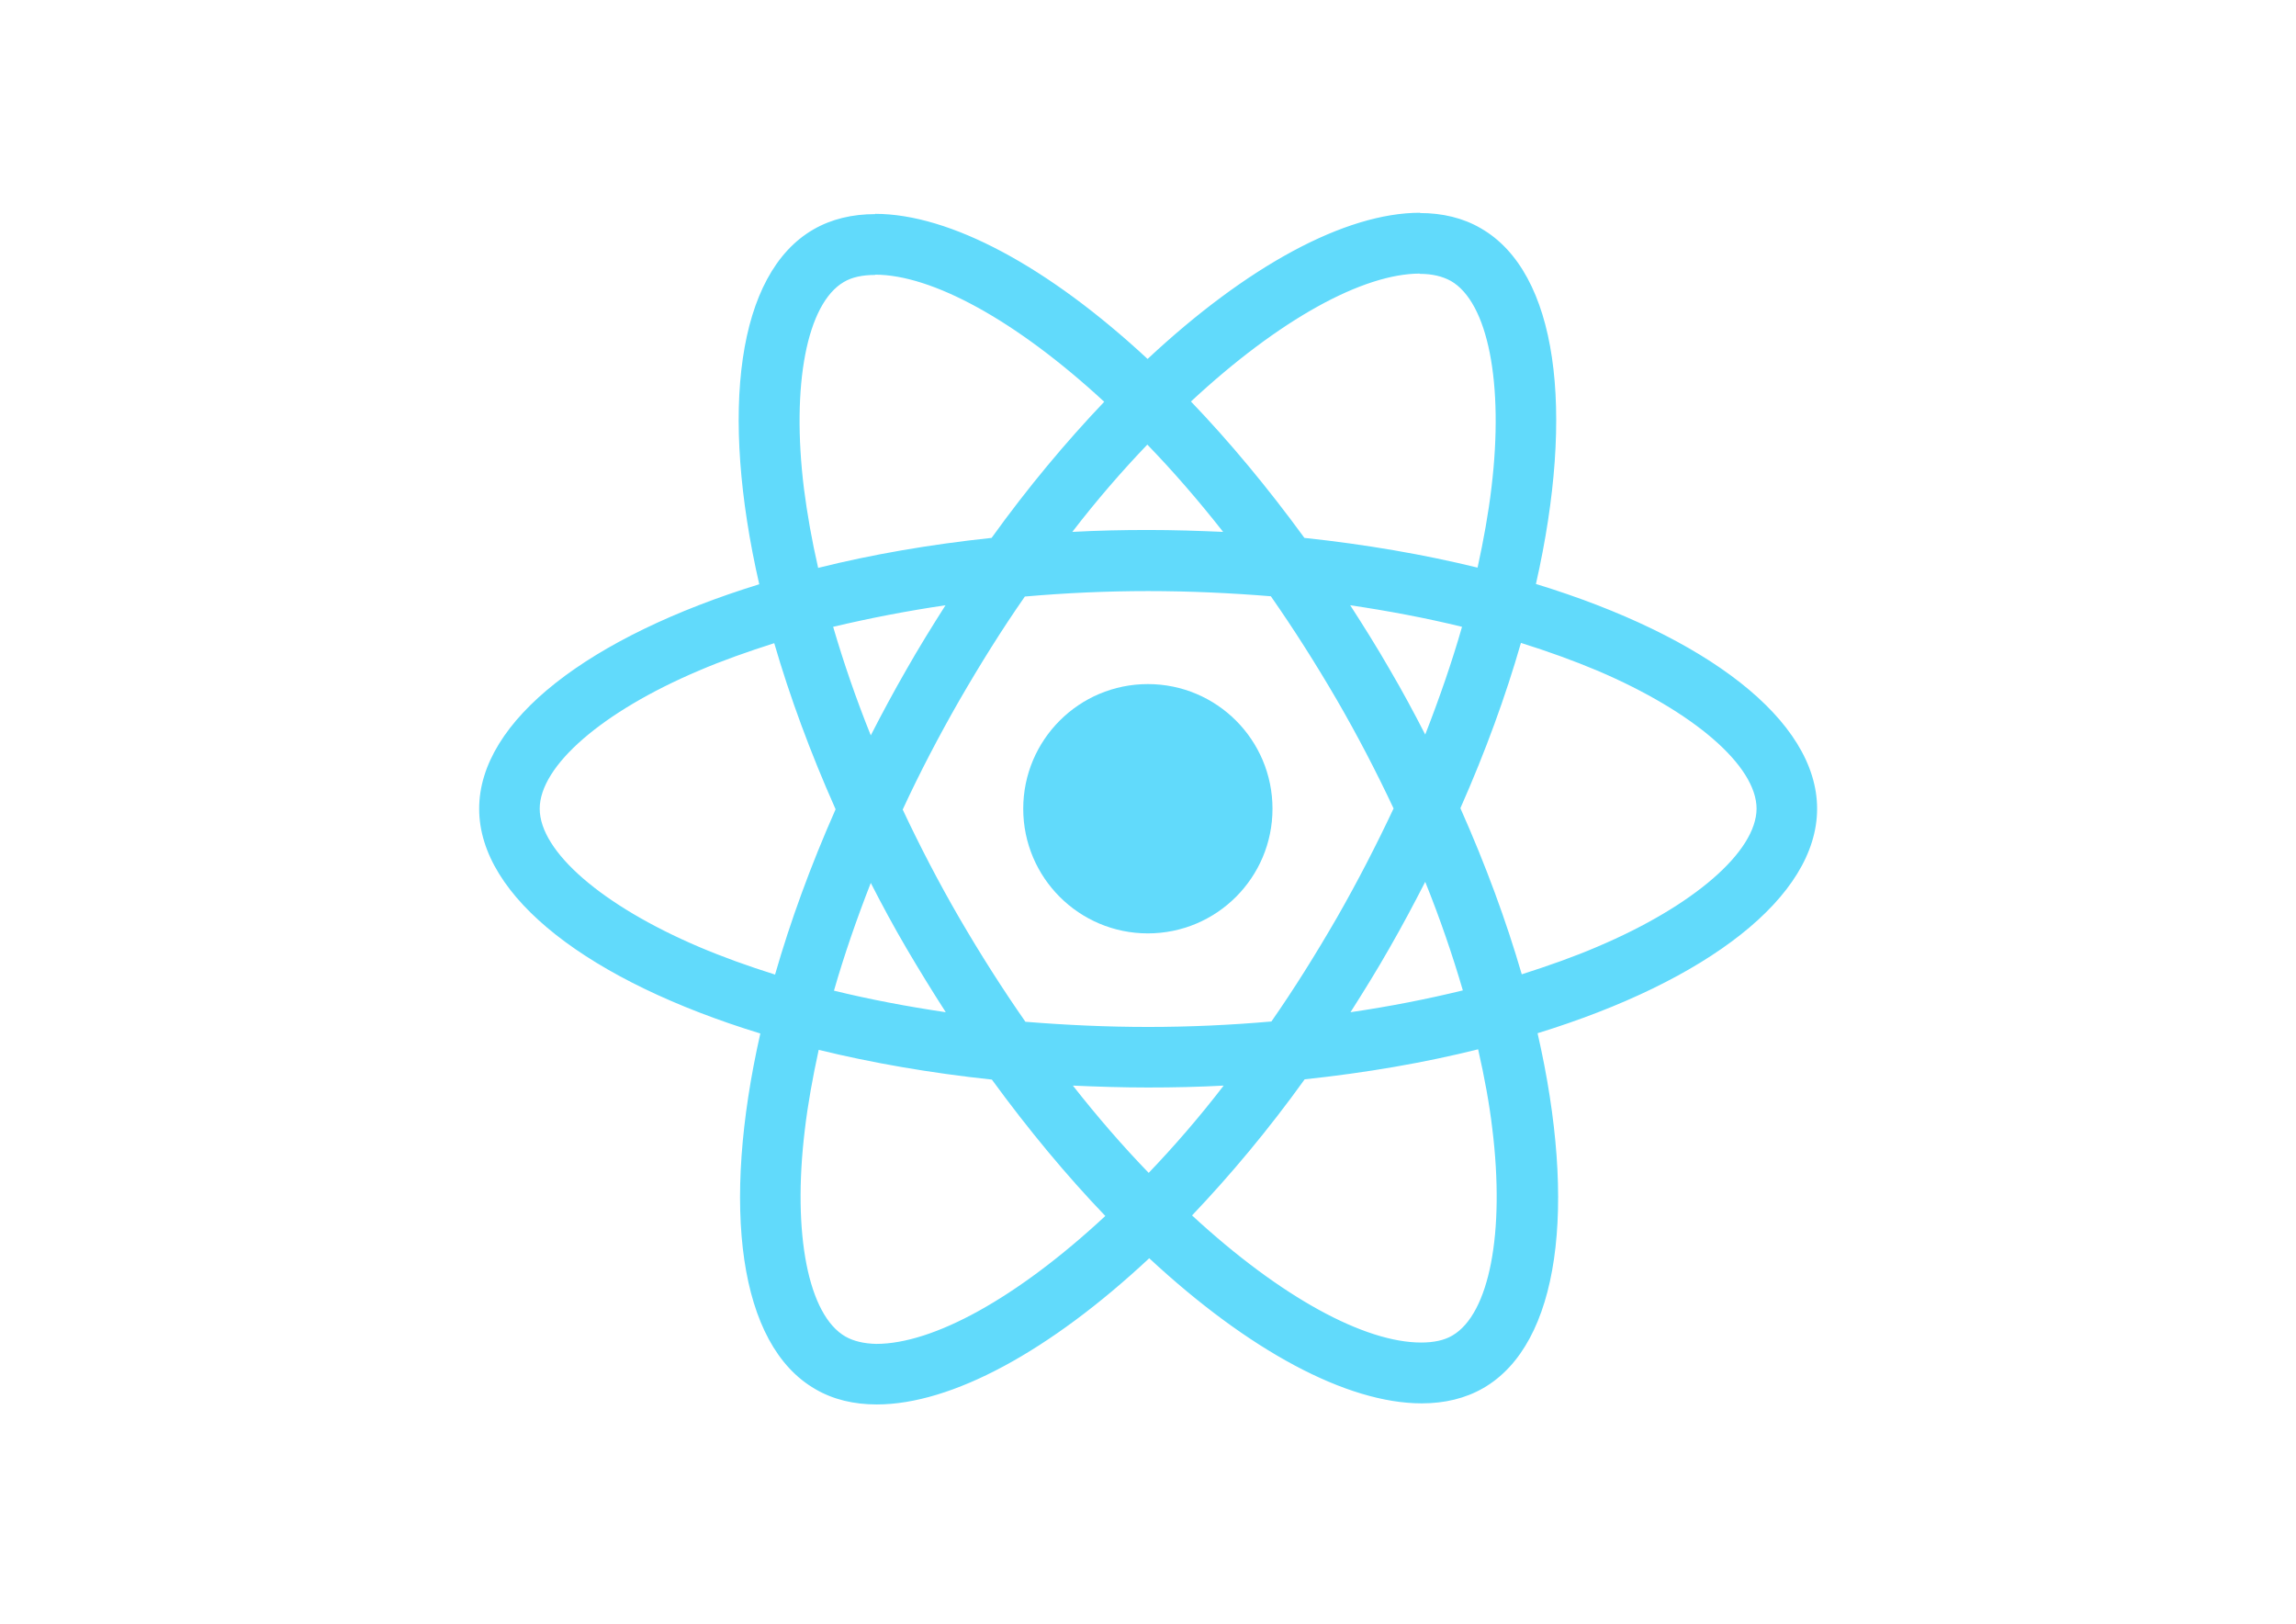
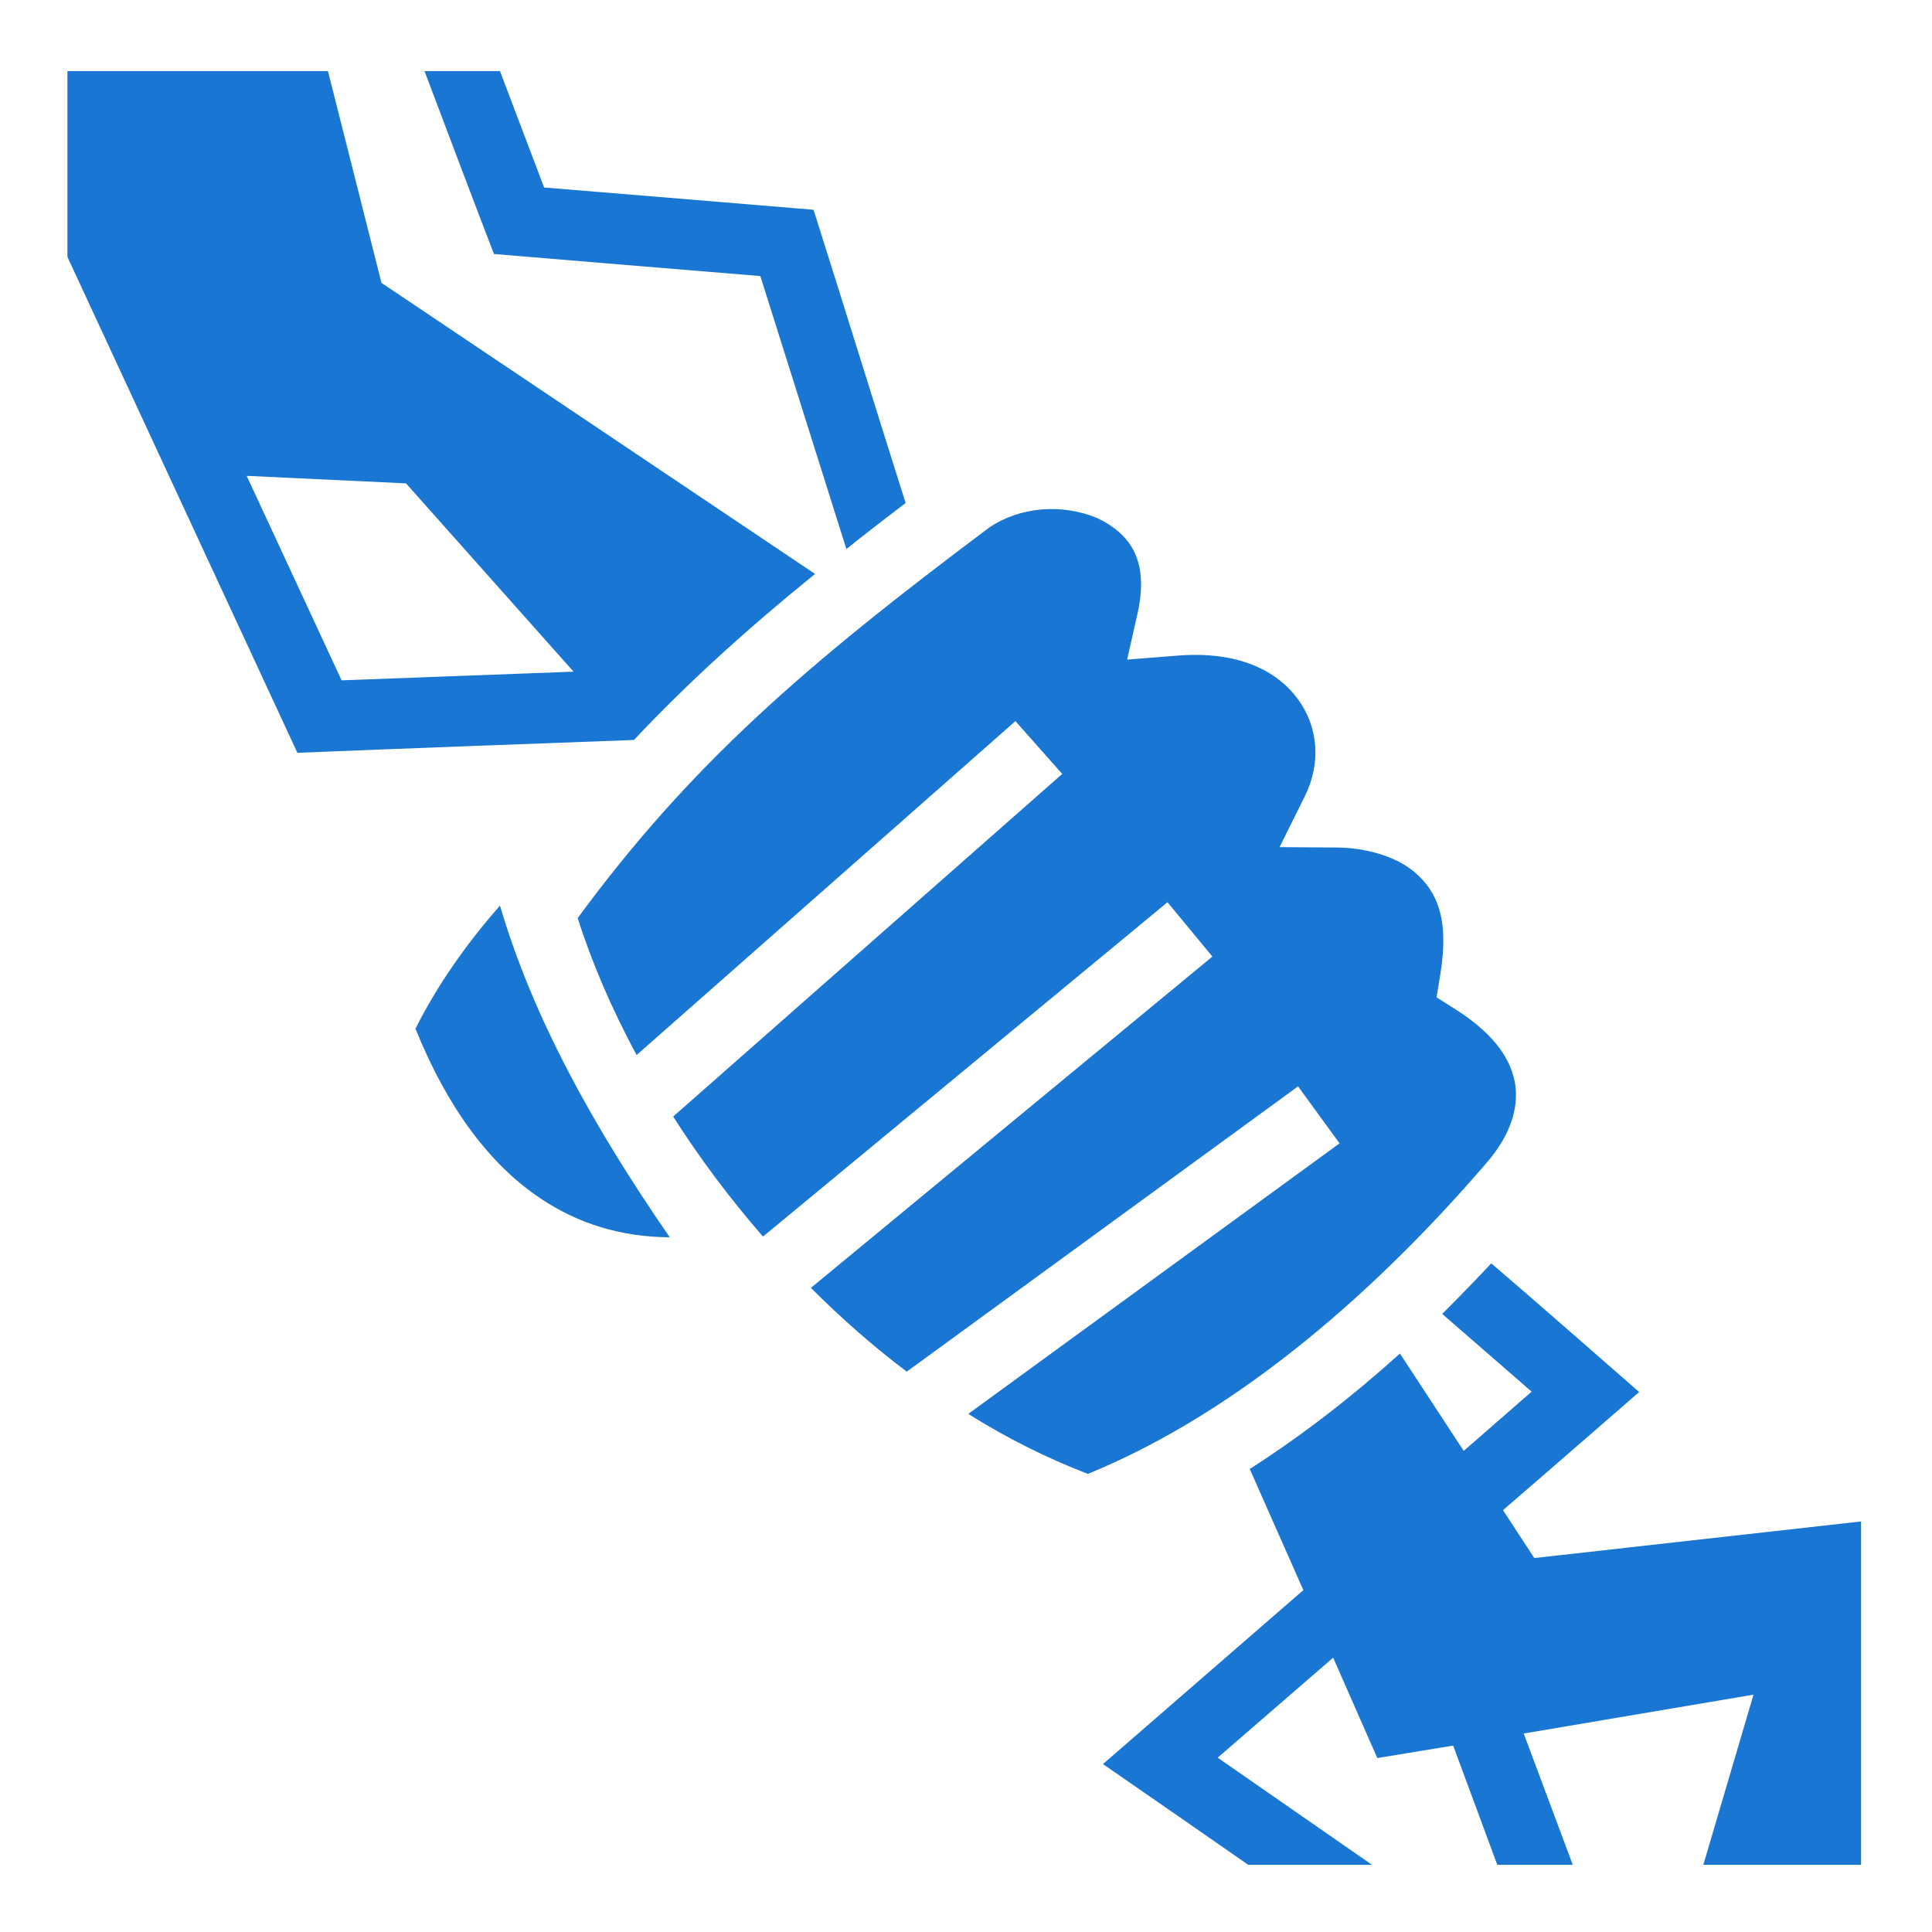
- <svg xmlns="http://www.w3.org/2000/svg" viewBox="0 0 841.9 595.3">
-   <g fill="#61DAFB">
-     <path d="M666.3 296.5c0-32.5-40.7-63.3-103.1-82.4 14.4-63.6 8-114.2-20.2-130.4-6.5-3.8-14.1-5.6-22.4-5.6v22.3c4.6 0 8.3.9 11.4 2.6 13.6 7.8 19.5 37.5 14.9 75.7-1.1 9.4-2.9 19.3-5.1 29.4-19.6-4.8-41-8.5-63.5-10.9-13.5-18.5-27.5-35.3-41.6-50 32.6-30.3 63.2-46.9 84-46.9V78c-27.5 0-63.5 19.6-99.9 53.6-36.4-33.8-72.4-53.2-99.9-53.2v22.3c20.7 0 51.4 16.5 84 46.6-14 14.7-28 31.4-41.3 49.9-22.6 2.4-44 6.1-63.6 11-2.3-10-4-19.7-5.2-29-4.7-38.2 1.1-67.9 14.6-75.8 3-1.8 6.9-2.6 11.5-2.6V78.5c-8.4 0-16 1.8-22.6 5.6-28.1 16.2-34.4 66.7-19.9 130.1-62.2 19.2-102.7 49.9-102.7 82.3 0 32.5 40.7 63.3 103.1 82.4-14.4 63.6-8 114.2 20.2 130.4 6.5 3.8 14.1 5.6 22.5 5.6 27.5 0 63.5-19.6 99.9-53.6 36.4 33.8 72.4 53.2 99.9 53.2 8.4 0 16-1.8 22.6-5.6 28.1-16.2 34.4-66.7 19.9-130.1 62-19.1 102.5-49.9 102.5-82.3zm-130.2-66.7c-3.7 12.9-8.3 26.2-13.5 39.5-4.1-8-8.4-16-13.1-24-4.6-8-9.5-15.8-14.4-23.4 14.2 2.1 27.9 4.7 41 7.9zm-45.8 106.5c-7.8 13.5-15.8 26.3-24.1 38.2-14.9 1.3-30 2-45.2 2-15.1 0-30.2-.7-45-1.9-8.3-11.9-16.4-24.6-24.2-38-7.6-13.1-14.5-26.4-20.8-39.8 6.2-13.4 13.2-26.8 20.7-39.9 7.8-13.5 15.8-26.3 24.1-38.2 14.9-1.3 30-2 45.2-2 15.1 0 30.2.7 45 1.9 8.3 11.9 16.4 24.6 24.2 38 7.6 13.1 14.5 26.4 20.8 39.8-6.3 13.4-13.2 26.8-20.7 39.9zm32.3-13c5.4 13.4 10 26.8 13.8 39.8-13.1 3.2-26.9 5.9-41.2 8 4.9-7.7 9.8-15.6 14.4-23.7 4.6-8 8.9-16.1 13-24.1zM421.2 430c-9.3-9.6-18.6-20.3-27.8-32 9 .4 18.2.7 27.5.7 9.4 0 18.7-.2 27.8-.7-9 11.7-18.3 22.4-27.5 32zm-74.4-58.9c-14.2-2.1-27.9-4.7-41-7.9 3.7-12.9 8.3-26.2 13.5-39.5 4.1 8 8.4 16 13.1 24 4.7 8 9.5 15.8 14.4 23.4zM420.7 163c9.3 9.6 18.6 20.3 27.8 32-9-.4-18.2-.7-27.5-.7-9.4 0-18.7.2-27.8.7 9-11.7 18.3-22.4 27.5-32zm-74 58.9c-4.9 7.7-9.8 15.6-14.4 23.7-4.6 8-8.9 16-13 24-5.4-13.4-10-26.8-13.8-39.8 13.1-3.1 26.9-5.8 41.2-7.9zm-90.5 125.2c-35.4-15.1-58.3-34.9-58.3-50.6 0-15.7 22.9-35.6 58.3-50.6 8.6-3.7 18-7 27.7-10.1 5.7 19.6 13.2 40 22.5 60.9-9.2 20.8-16.6 41.1-22.2 60.6-9.9-3.1-19.3-6.5-28-10.2zM310 490c-13.6-7.8-19.5-37.5-14.9-75.7 1.1-9.4 2.9-19.3 5.1-29.4 19.6 4.8 41 8.5 63.5 10.9 13.5 18.5 27.5 35.3 41.6 50-32.6 30.3-63.2 46.9-84 46.9-4.5-.1-8.3-1-11.3-2.7zm237.2-76.2c4.7 38.2-1.1 67.9-14.6 75.8-3 1.8-6.9 2.6-11.5 2.6-20.7 0-51.4-16.5-84-46.6 14-14.7 28-31.4 41.3-49.9 22.6-2.4 44-6.1 63.6-11 2.3 10.1 4.1 19.8 5.2 29.1zm38.5-66.7c-8.6 3.7-18 7-27.7 10.1-5.7-19.6-13.2-40-22.5-60.9 9.2-20.8 16.6-41.1 22.2-60.6 9.9 3.1 19.3 6.5 28.1 10.2 35.4 15.1 58.3 34.9 58.3 50.6-.1 15.7-23 35.6-58.4 50.6zM320.8 78.4z" />
-     <circle cx="420.9" cy="296.5" r="45.7" />
-     <path d="M520.5 78.1z" />
-   </g>
+ <svg xmlns="http://www.w3.org/2000/svg" width="800px" height="800px" viewBox="0 0 512 512">
+   <path fill="#1976d2" d="M17.87 18.84v49.25C38.19 111.9 58.49 155.7 78.81 199.5c29.69-1.2 59.49-2.3 89.19-3.4 14.5-15.4 30.1-29.5 48-44L101.1 74.97 86.91 18.84H17.88zm94.63 0c6.1 16.15 12.2 32.33 18.4 48.47 23.5 1.98 47.1 3.9 70.6 5.85l22.8 72.34c5-4 10.3-8.1 15.7-12.2-8.2-25.9-16.2-51.83-24.4-77.71-23.8-1.99-47.6-3.94-71.4-5.9l-11.7-30.85zM65.37 126.1l42.23 2L152 178l-61.47 2.3zm196.93 13.6c-48.9 36.6-79.3 62.9-109.2 103.6 3.8 12 9.1 24.2 15.6 36.3l100.4-88.5 12.4 14-103.1 90.8c7 11 15 21.7 23.8 31.8l107.2-88.6 11.9 14.4-106.4 87.8c8 8 16.5 15.5 25.4 22.2L344 287.9l11 15.1-98.4 71.7c10.2 6.4 20.8 11.7 31.7 15.9 41.1-16.8 77.9-50.1 105.8-82.6 6-7 8.3-14 7.5-20.3-.9-6.3-4.9-13.2-15.7-20.1l-5.2-3.3 1-6.1c2.5-15.2-1.2-22.1-6.5-26.8-5.2-4.6-13.7-6.8-21.1-6.8l-15-.1 6.7-13.5c4.4-8.9 3.5-18.5-1.9-25.8-5.4-7.3-15.6-12.9-32.5-11.4l-12.7 1 2.8-12.4c3.1-14.2-2.2-21-10.7-25.1-9.4-3.9-20.4-3-28.5 2.4zM132.5 240c-8.9 10.1-16.6 21.1-22.4 32.6 8.4 20.9 19.7 36 33 44.9 10.1 6.8 21.4 10.3 34.4 10.4-20.1-29.1-36.2-58-45-87.9zm262.7 94.8c-4.2 4.5-8.5 8.9-13 13.4l23.7 20.6-18 15.7-16.9-25.8c-12.3 11.1-25.6 21.5-39.8 30.6l14.2 32.1c-17.7 15.4-35.4 30.7-53.1 46.1 12.9 8.9 25.7 17.8 38.5 26.7h32.8l-40.9-28.4 30.6-26.5 11.7 26.6 20.1-3.3 11.7 31.6h20l-13-34.8 60.9-10.3-13.3 45.1h41.8v-91l-86.6 9.7-8.3-12.7c12.1-10.4 24.1-20.9 36.1-31.3-13.3-11.6-27.5-24.1-39.2-34.1z" />
</svg>
